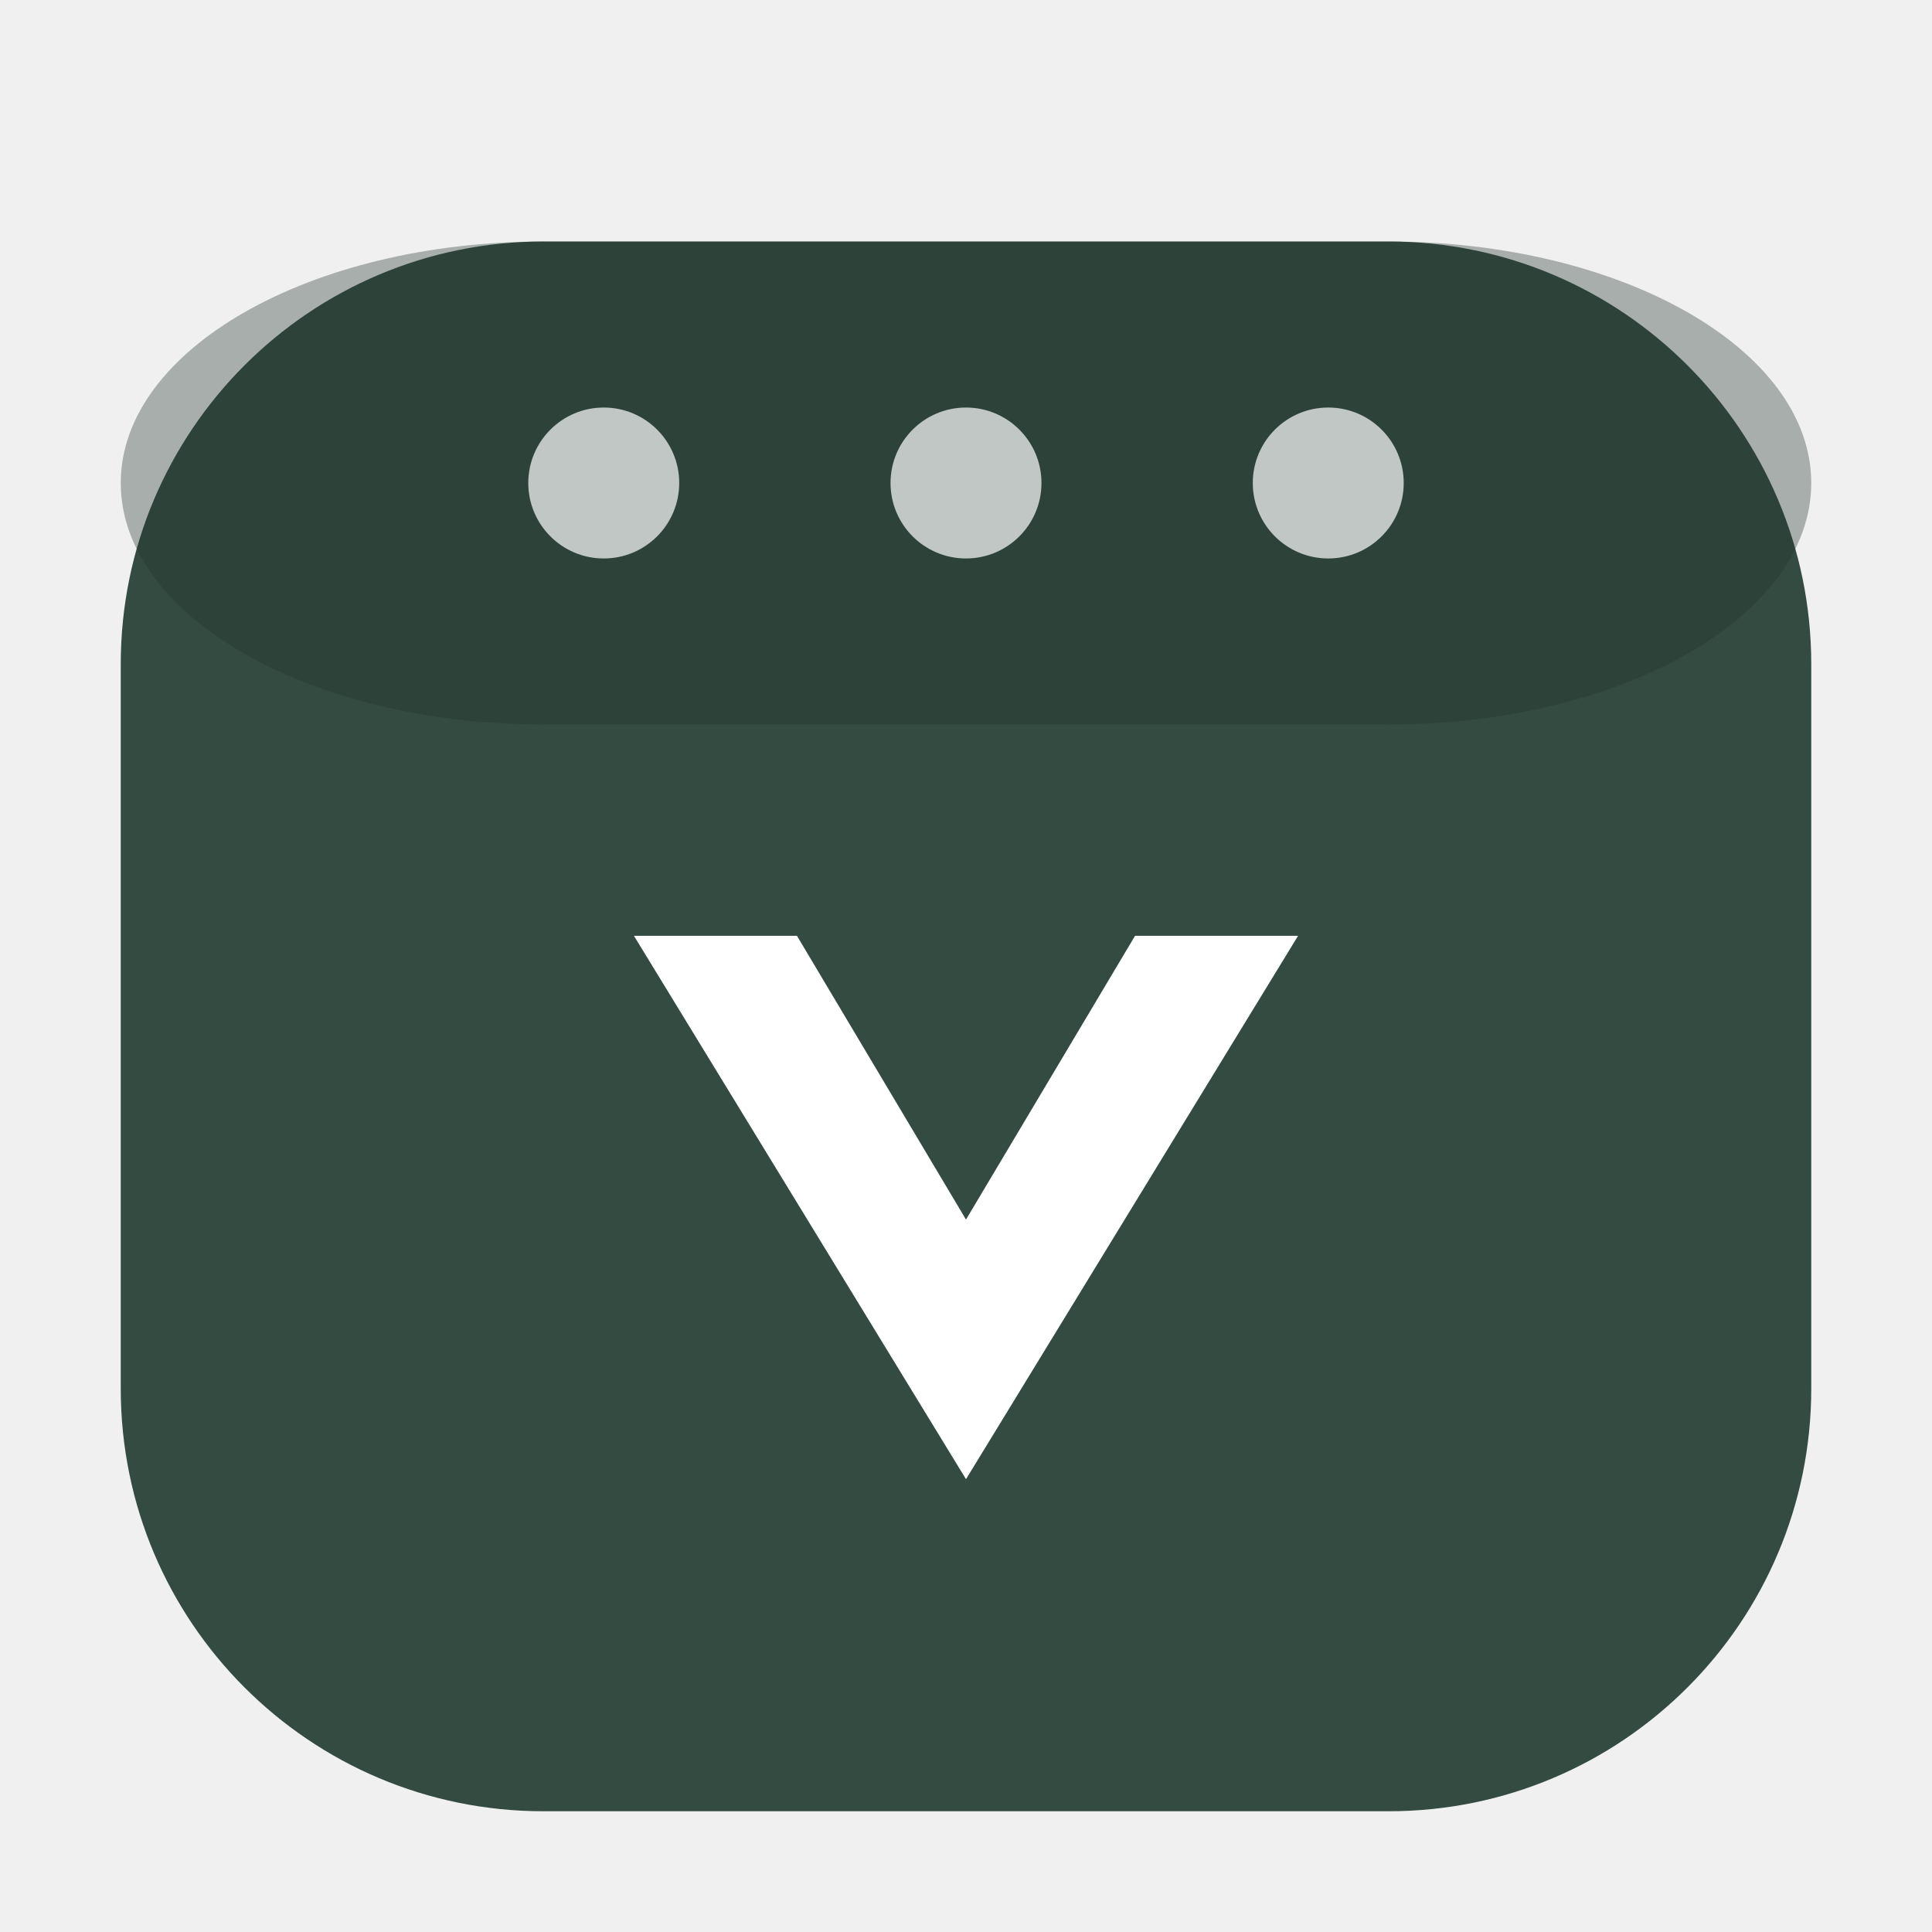
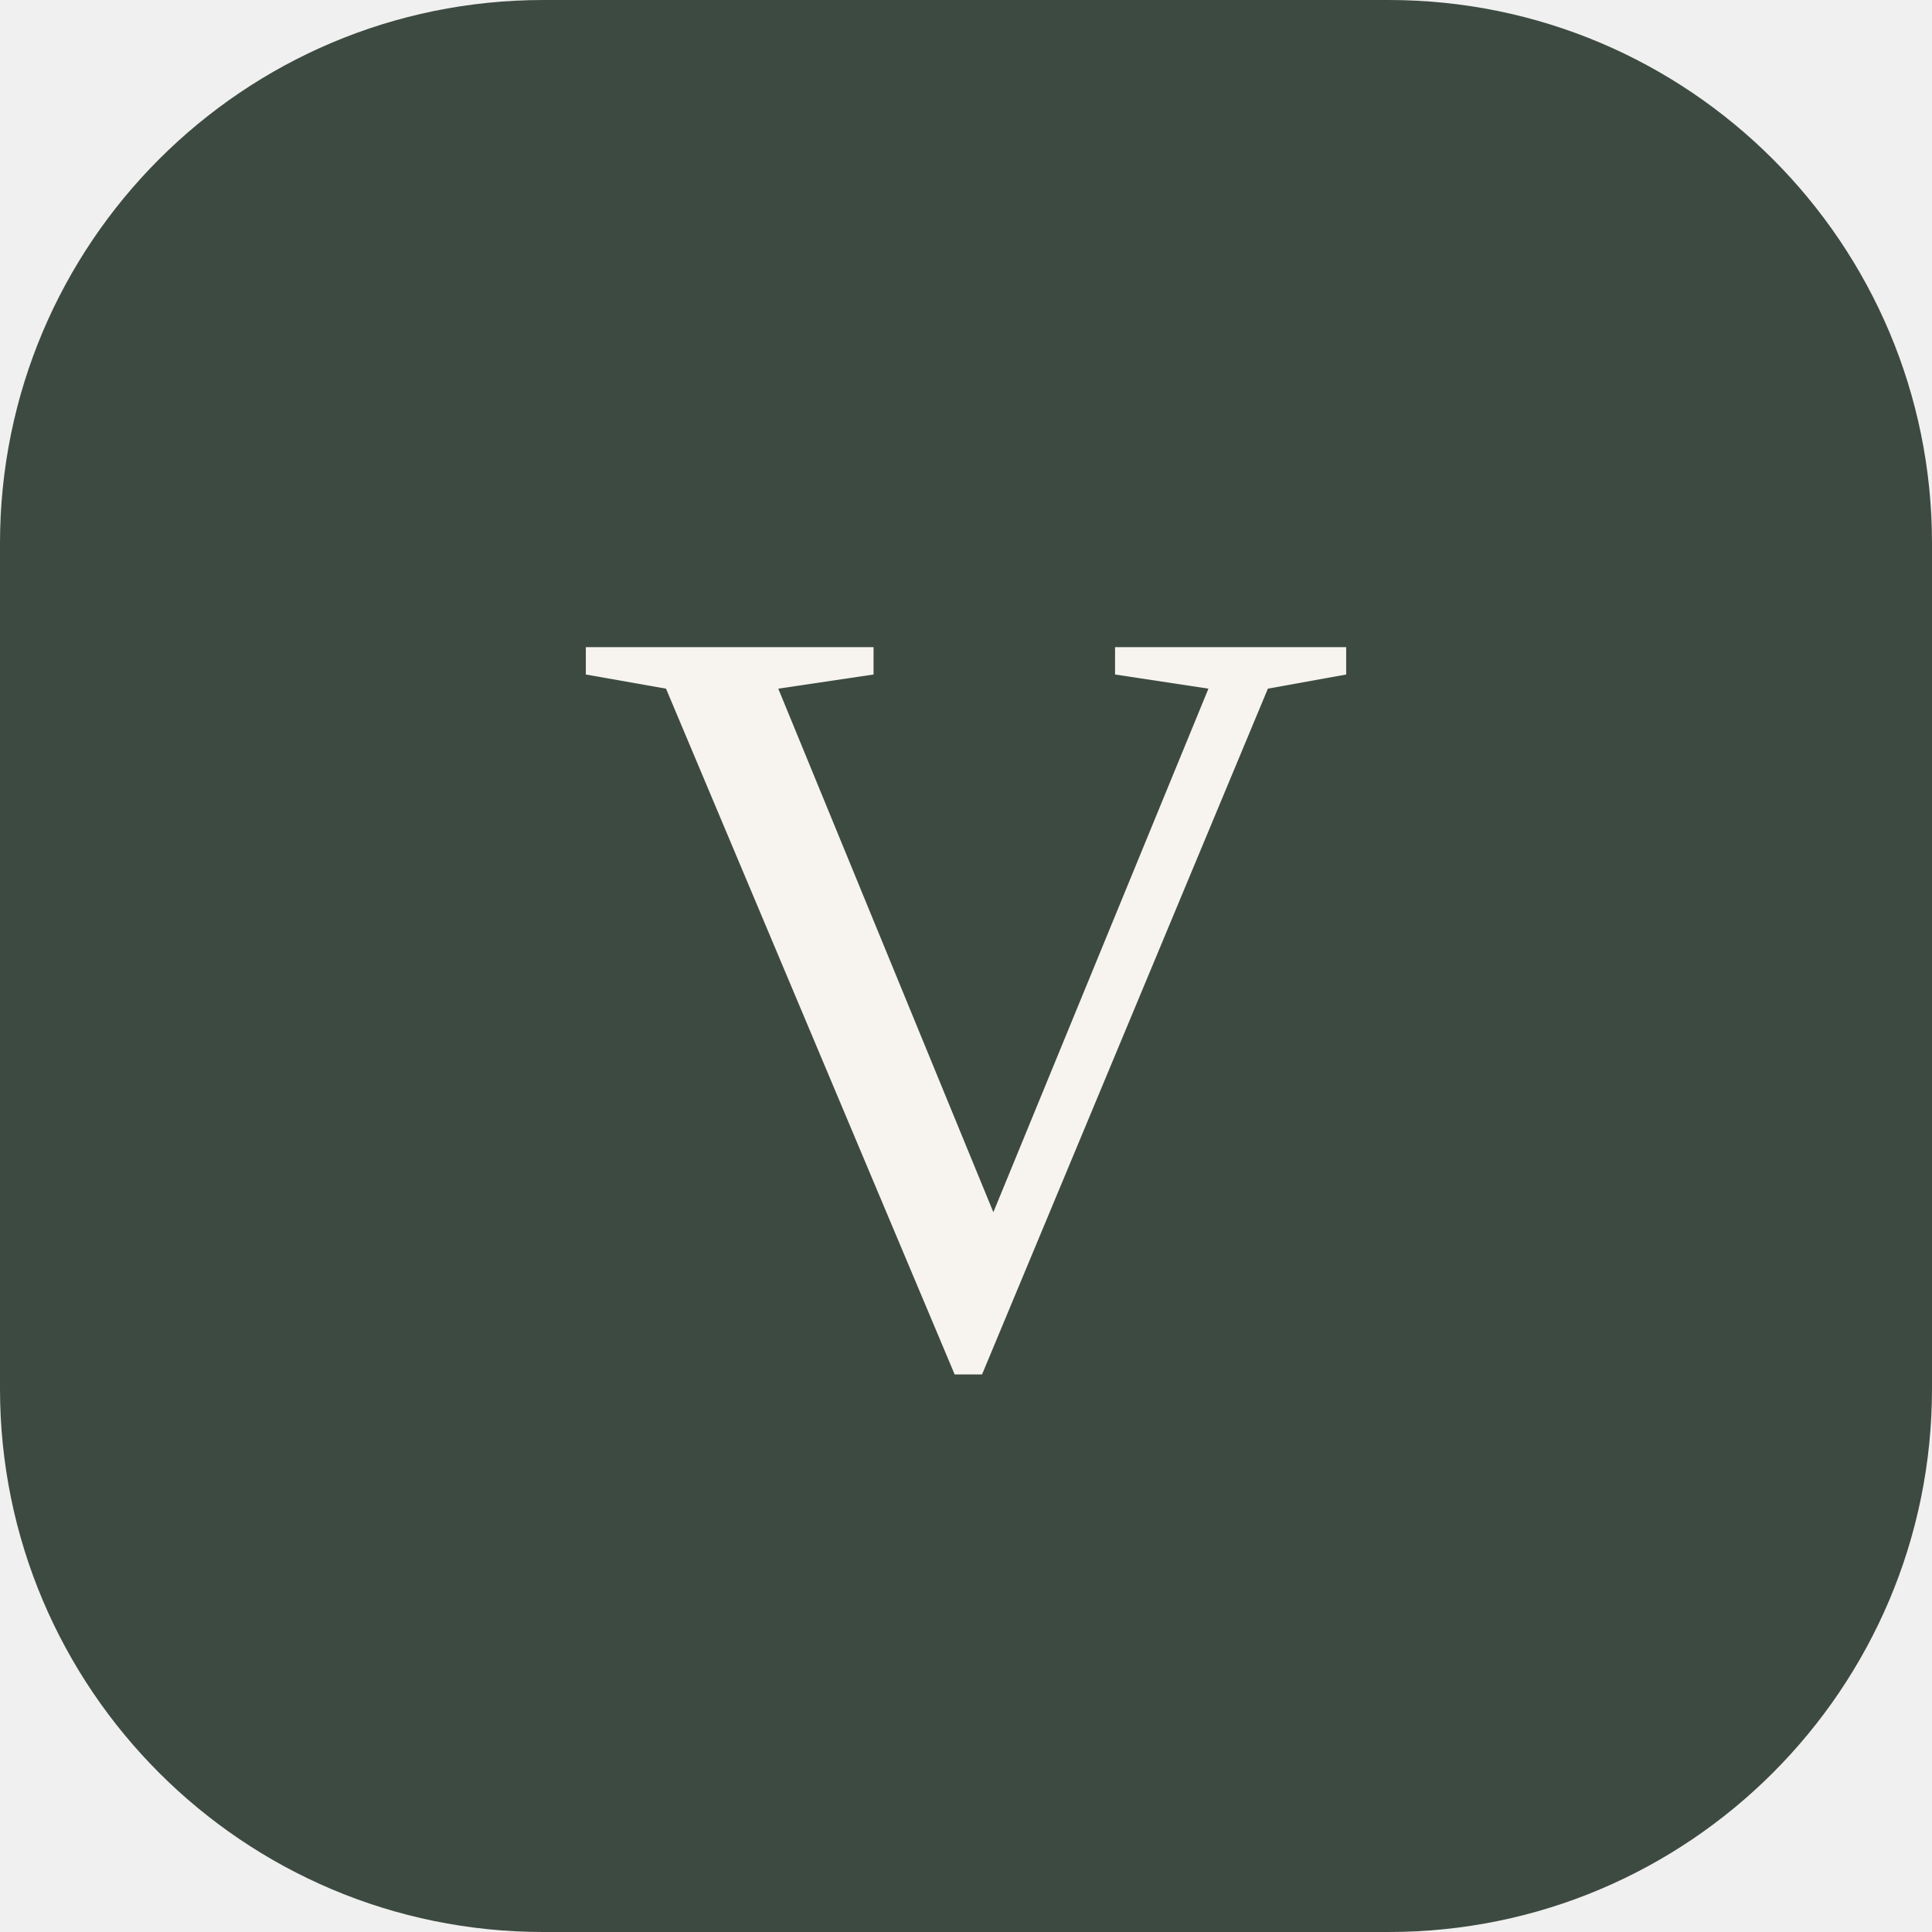
<svg xmlns="http://www.w3.org/2000/svg" viewBox="0 0 32 32" fill="none">
-   <rect x="2" y="4" width="28" height="26" rx="7" fill="#334b40" />
-   <rect x="2" y="4" width="28" height="8" rx="7" fill="#24342e" fill-opacity="0.35" />
-   <circle cx="10" cy="8" r="1.25" fill="#ffffff" fill-opacity="0.7" />
-   <circle cx="16" cy="8" r="1.25" fill="#ffffff" fill-opacity="0.7" />
-   <circle cx="22" cy="8" r="1.25" fill="#ffffff" fill-opacity="0.7" />
-   <path d="M10.5 15.5L16 24.5L21.5 15.5H18.8L16 20.2L13.2 15.5H10.5Z" fill="#ffffff" />
+   <rect width="32" height="32" rx="9" fill="#3d4a41" />
+   <text x="16" y="22.5" text-anchor="middle" fill="#f7f4ef" font-family="Georgia, 'Times New Roman', serif" font-size="18" font-weight="500">V</text>
</svg>
